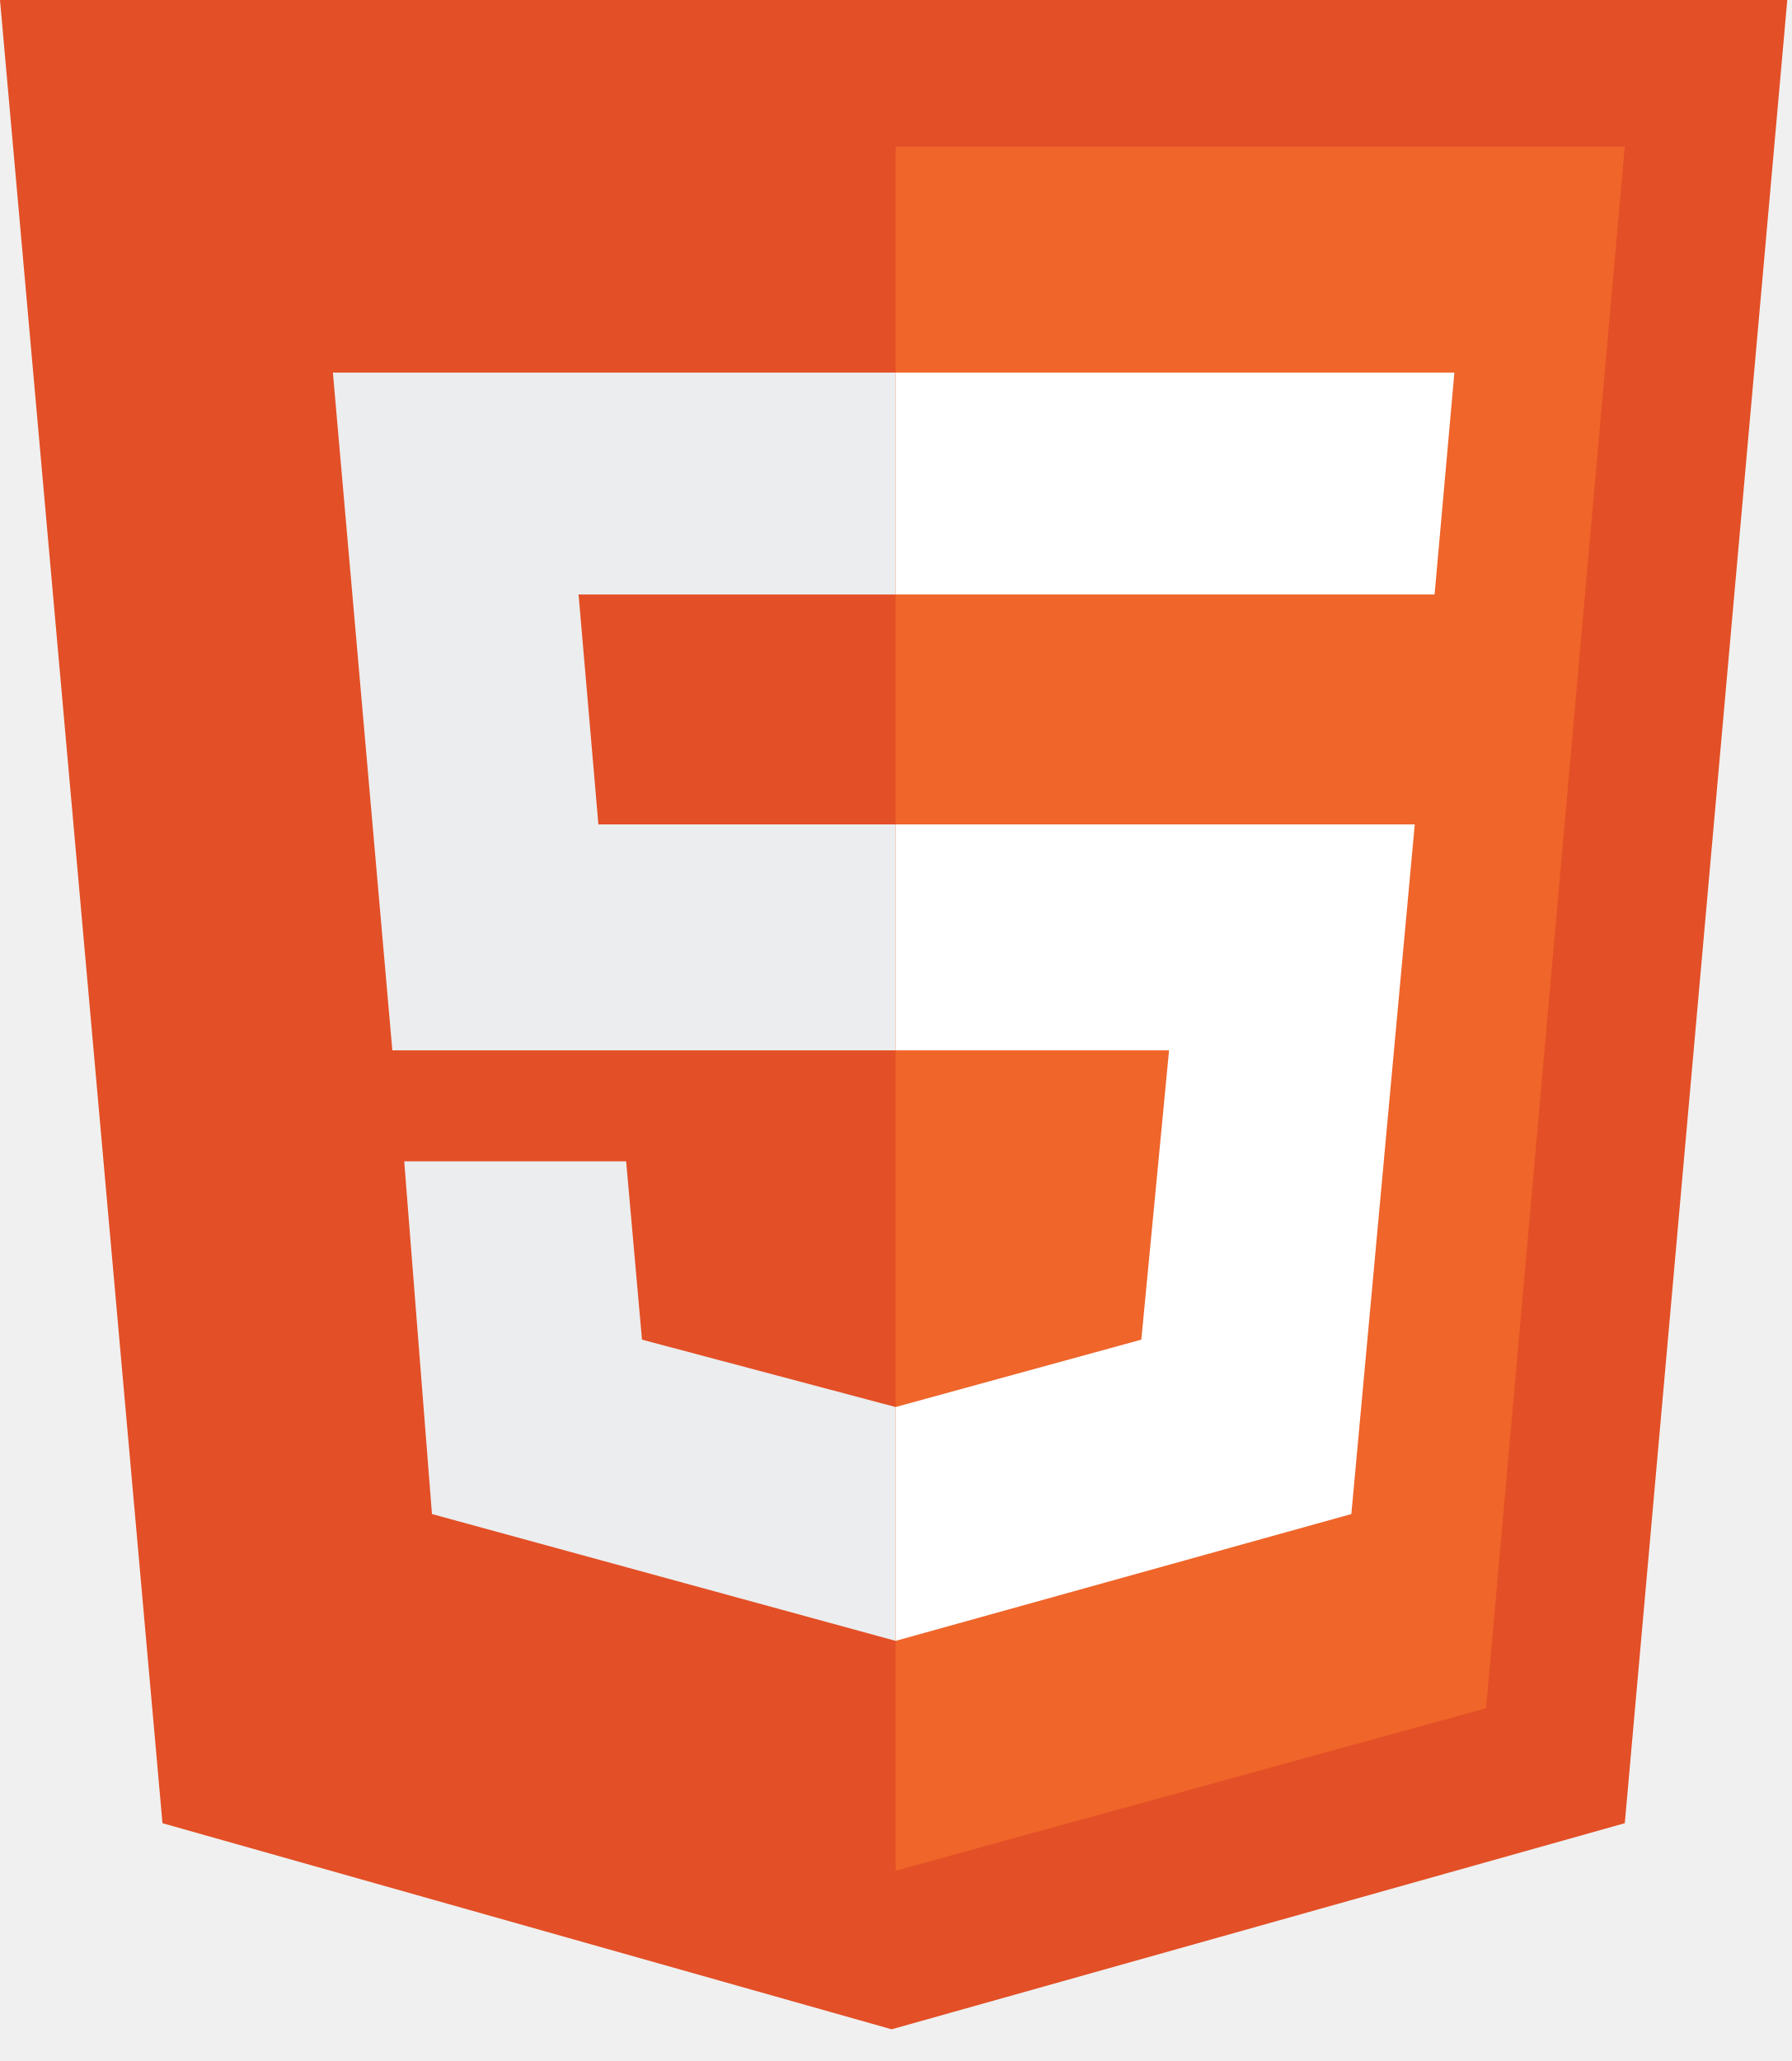
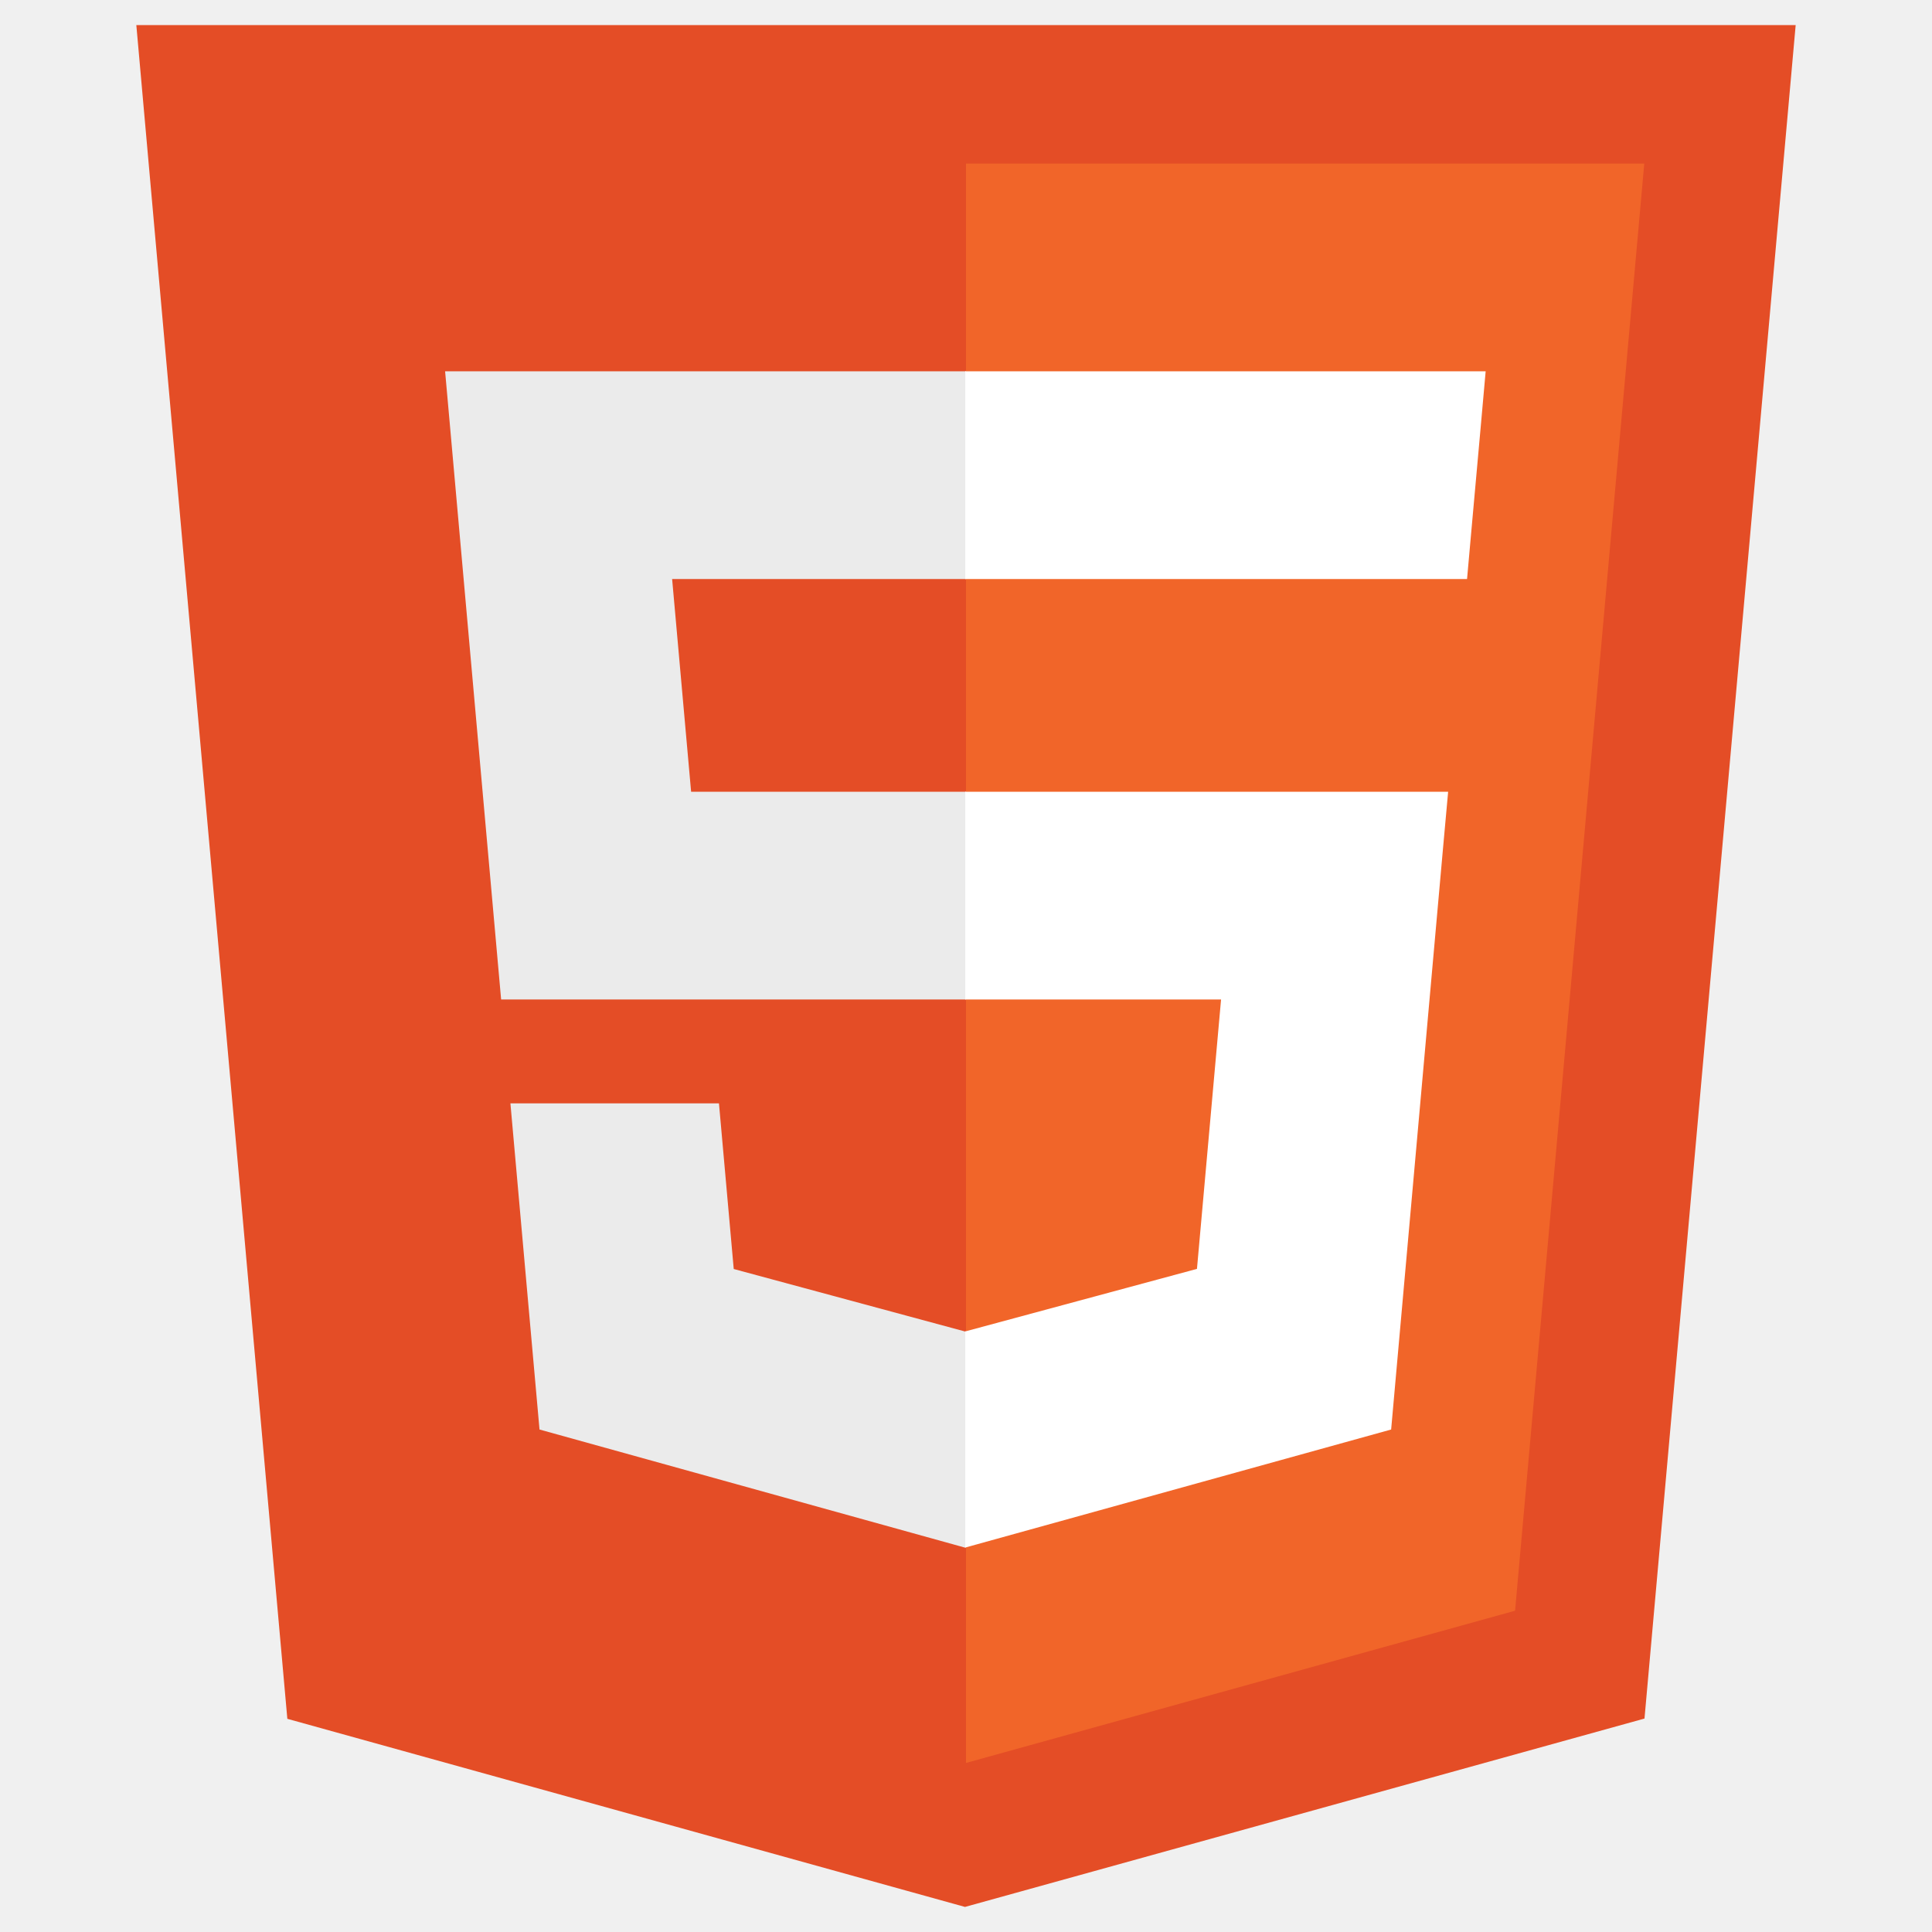
- <svg xmlns="http://www.w3.org/2000/svg" viewBox="0 0 452 520">
-   <path fill="#e34f26" d="M41 460L0 0h451l-41 460-185 52" />
-   <path fill="#ef652a" d="M226 472l149-41 35-394H226" />
-   <path fill="#ecedee" d="M226 208h-75l-5-58h80V94H84l15 171h127zm0 147l-64-17-4-45h-56l7 89 117 32z" />
-   <path fill="#fff" d="M226 265h69l-7 73-62 17v59l115-32 16-174H226zm0-171v56h136l5-56z" />
+ <svg xmlns="http://www.w3.org/2000/svg" viewBox="0 0 128 128">
+   <path fill="#E44D26" d="M19.037 113.876L9.032 1.661h109.936l-10.016 112.198-45.019 12.48z" />
+   <path fill="#F16529" d="M64 116.8l36.378-10.086 8.559-95.878H64z" />
+   <path fill="#EBEBEB" d="M64 52.455H45.788L44.53 38.361H64V24.599H29.489l.33 3.692 3.382 37.927H64zm0 35.743l-.061.017-15.327-4.14-.979-10.975H33.816l1.928 21.609 28.193 7.826.063-.017z" />
+   <path fill="#fff" d="M63.952 52.455v13.763h16.947l-1.597 17.849-15.35 4.143v14.319l28.215-7.82.207-2.325 3.234-36.233.335-3.696h-3.708zm0-27.856v13.762h33.244l.276-3.092.628-6.978.329-3.692z" />
</svg>
